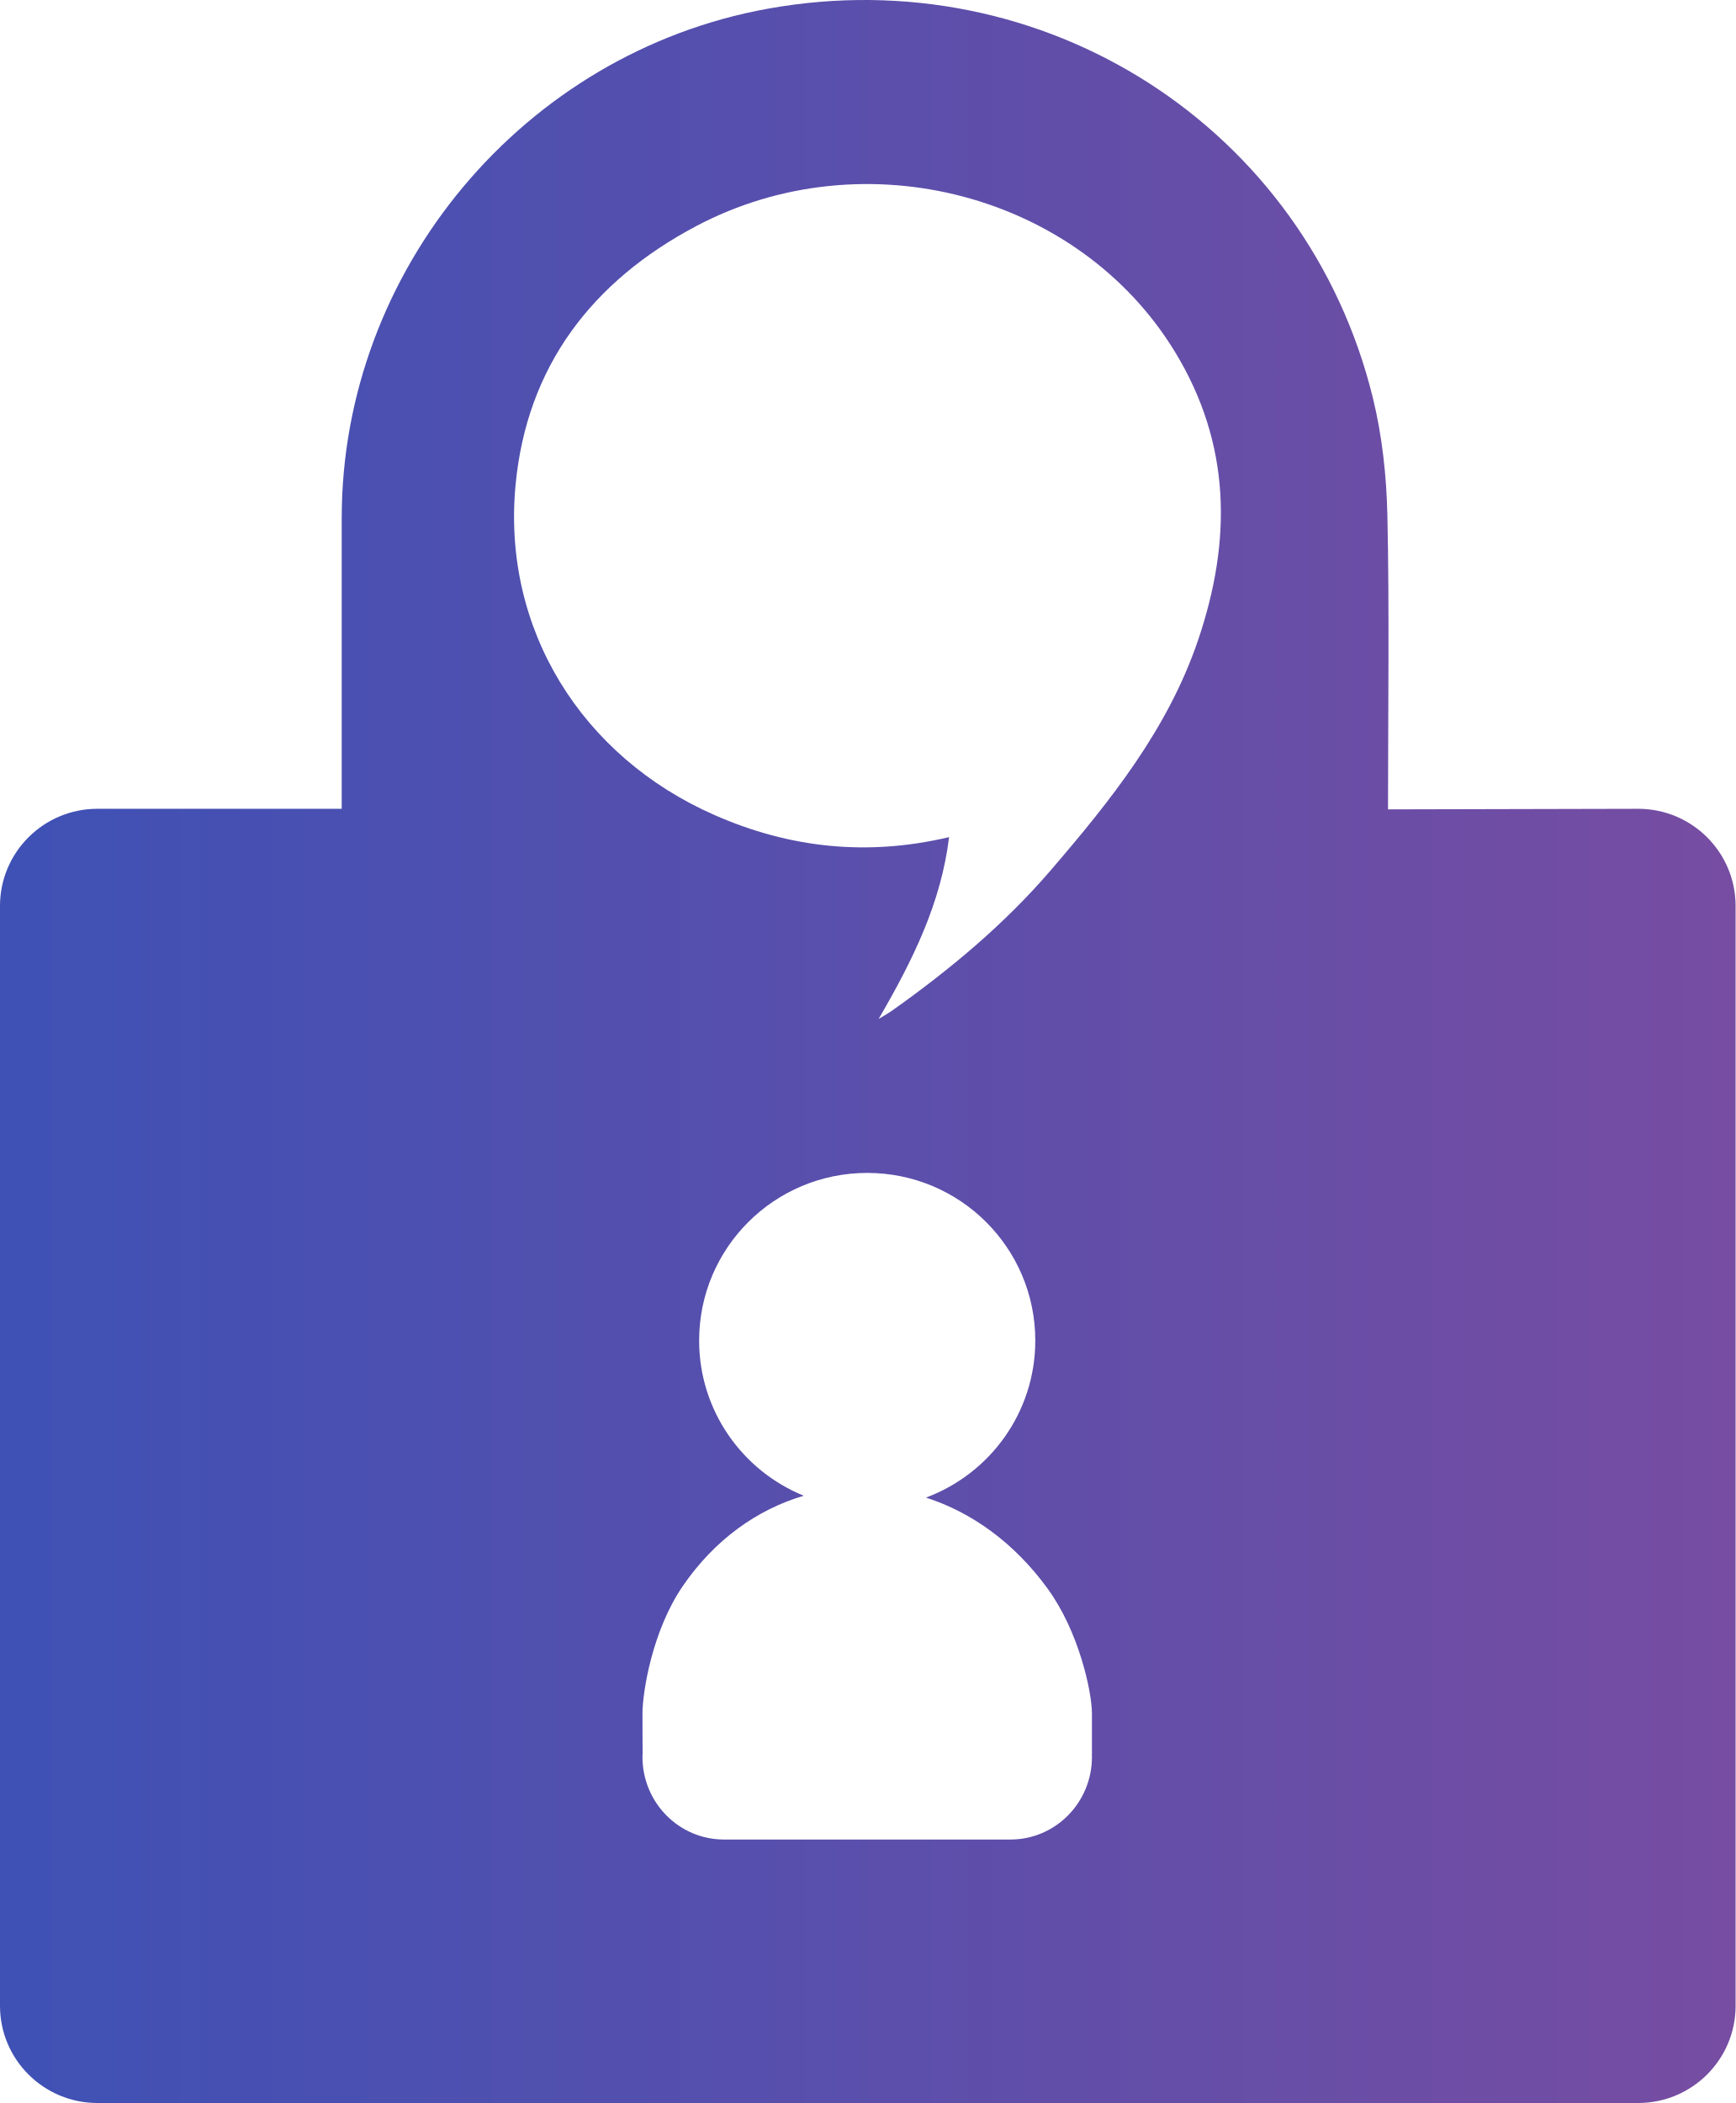
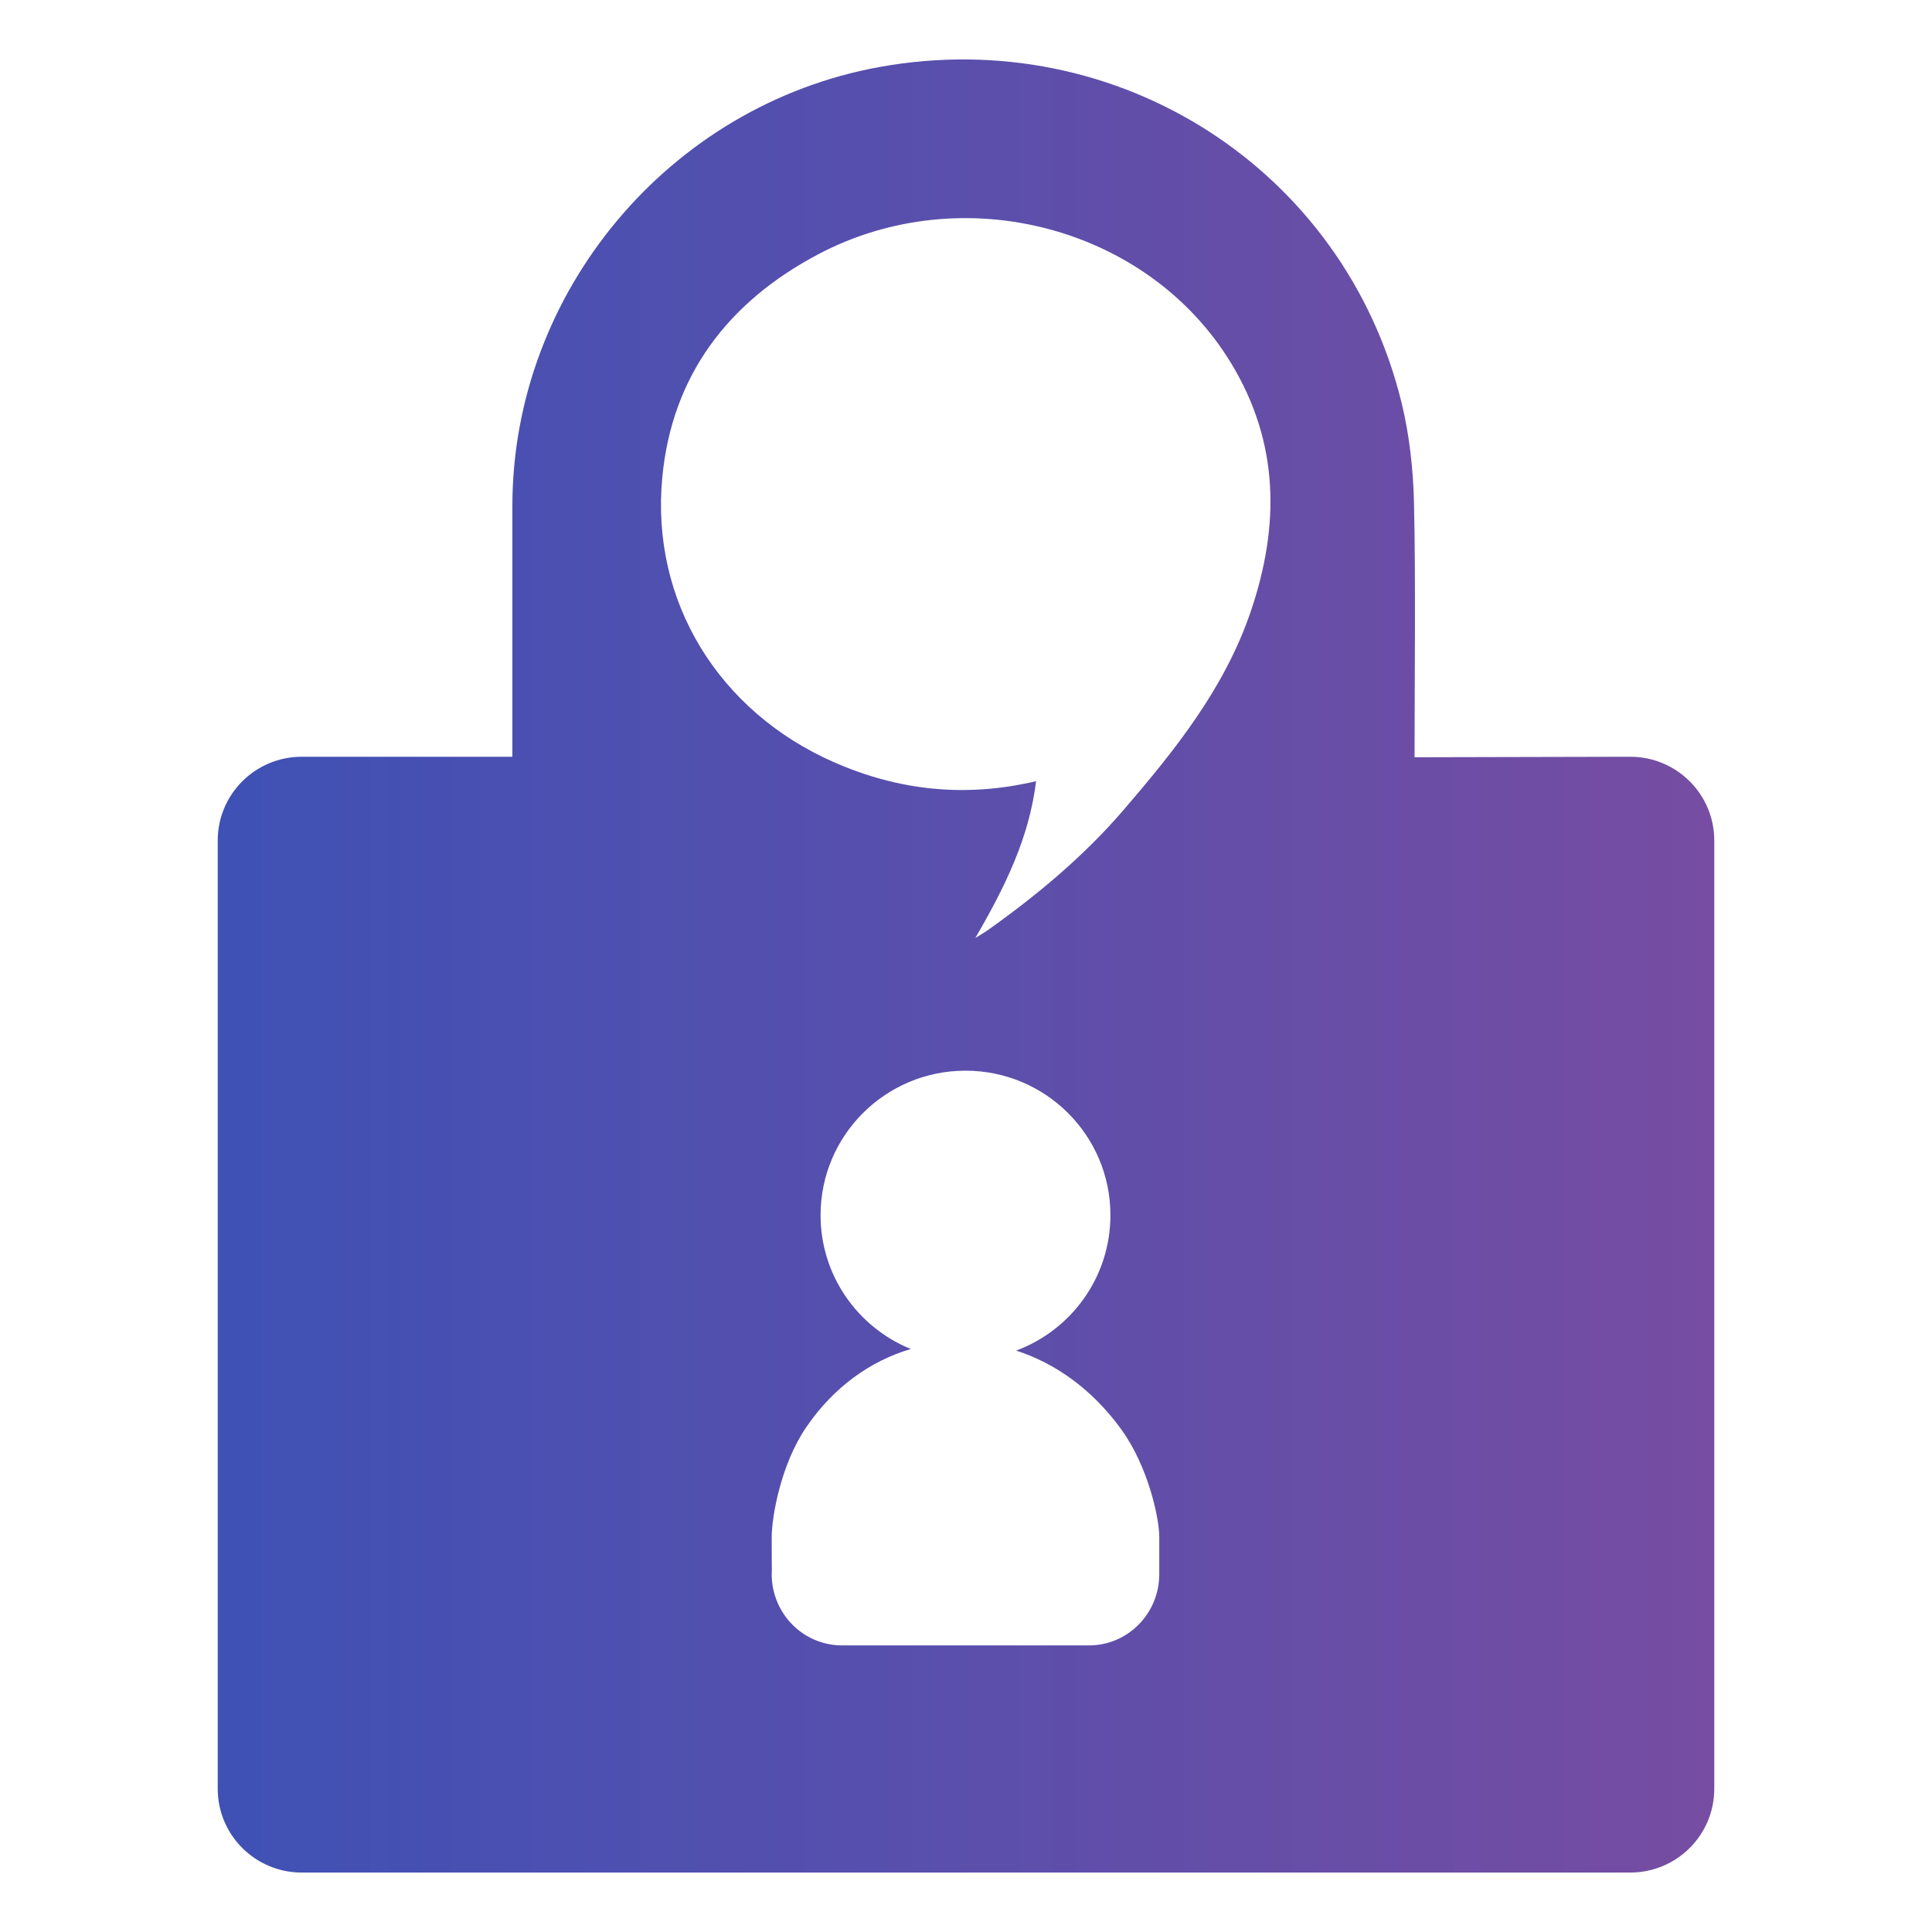
- <svg xmlns="http://www.w3.org/2000/svg" style="isolation:isolate" viewBox="4.158 5.231 131.685 159.538" width="131.685" height="159.538">
+ <svg xmlns="http://www.w3.org/2000/svg" style="isolation:isolate" viewBox="0 0 170 170" width="170" height="170">
  <g id="tox-icon-colored">
-     <linearGradient id="_lgradient_1" x1="0%" y1="90.122%" x2="156.428%" y2="90.122%">
+     <linearGradient id="_lgradient_2" x1="0%" y1="90.122%" x2="156.428%" y2="90.122%">
      <stop offset="0%" stop-opacity="1" style="stop-color:rgb(63,81,181)" />
      <stop offset="100%" stop-opacity="1" style="stop-color:rgb(149,74,151)" />
    </linearGradient>
-     <path d=" M 109.47 66.632 C 109.47 59.758 109.578 51.149 109.421 44.277 C 109.352 41.316 109.027 38.297 108.323 35.424 C 103.29 14.886 83.351 2.113 62.415 5.891 C 43.882 9.235 30.085 25.724 30.085 44.529 L 30.085 64.871 L 30.085 66.588 C 29.386 66.588 28.916 66.586 28.443 66.588 L 11.548 66.588 C 7.468 66.588 4.158 69.887 4.158 73.957 L 4.158 157.4 C 4.158 161.468 7.468 164.769 11.548 164.769 L 128.45 164.769 C 132.533 164.769 135.842 161.468 135.842 157.4 L 135.842 73.957 C 135.842 69.887 132.533 66.588 128.45 66.588 L 109.47 66.632 Z  M 80.826 144.781 L 59.087 144.781 C 55.67 144.781 52.903 141.973 52.903 138.511 C 52.903 138.418 52.913 138.324 52.916 138.232 C 52.909 138.232 52.907 136.734 52.904 135.237 C 52.903 133.581 53.656 128.945 55.937 125.593 C 58.351 122.045 61.609 119.739 65.143 118.701 C 60.485 116.807 57.203 112.249 57.203 106.928 C 57.203 99.902 62.912 94.211 69.956 94.211 C 77.002 94.211 82.708 99.902 82.708 106.928 C 82.708 112.384 79.259 117.038 74.414 118.841 C 77.845 119.946 81.09 122.234 83.644 125.747 C 86.029 129.026 87.006 133.585 87.006 135.239 L 87.006 138.236 C 86.997 138.327 87.006 138.42 87.006 138.514 C 87.008 141.973 84.24 144.781 80.826 144.781 Z  M 95.057 53.799 C 92.759 60.564 88.407 65.983 83.86 71.275 C 80.35 75.358 76.224 78.794 71.83 81.907 C 71.619 82.059 71.392 82.183 70.822 82.534 C 73.443 78.021 75.556 73.734 76.168 68.737 C 69.938 70.207 64.063 69.564 58.375 67.065 C 48.278 62.629 42.244 52.954 43.274 42.031 C 44.117 33.042 49.071 26.563 56.989 22.379 C 69.741 15.64 86.025 19.951 93.315 31.939 C 97.563 38.919 97.629 46.23 95.057 53.799 Z " fill-rule="evenodd" fill="url(#_lgradient_1)" />
+     <path d=" M 124.47 66.632 C 124.47 59.758 124.578 51.149 124.421 44.277 C 124.352 41.316 124.027 38.297 123.323 35.424 C 118.29 14.886 98.351 2.113 77.415 5.891 C 58.882 9.235 45.085 25.724 45.085 44.529 L 45.085 64.871 L 45.085 66.588 C 44.386 66.588 43.916 66.586 43.443 66.588 L 26.548 66.588 C 22.468 66.588 19.158 69.887 19.158 73.957 L 19.158 157.4 C 19.158 161.468 22.468 164.769 26.548 164.769 L 143.45 164.769 C 147.533 164.769 150.842 161.468 150.842 157.4 L 150.842 73.957 C 150.842 69.887 147.533 66.588 143.45 66.588 L 124.47 66.632 Z  M 95.826 144.781 L 74.087 144.781 C 70.67 144.781 67.903 141.973 67.903 138.511 C 67.903 138.418 67.913 138.324 67.916 138.232 C 67.909 138.232 67.907 136.734 67.904 135.237 C 67.903 133.581 68.656 128.945 70.937 125.593 C 73.351 122.045 76.609 119.739 80.143 118.701 C 75.485 116.807 72.203 112.249 72.203 106.928 C 72.203 99.902 77.912 94.211 84.956 94.211 C 92.002 94.211 97.708 99.902 97.708 106.928 C 97.708 112.384 94.259 117.038 89.414 118.841 C 92.845 119.946 96.09 122.234 98.644 125.747 C 101.029 129.026 102.006 133.585 102.006 135.239 L 102.006 138.236 C 101.997 138.327 102.006 138.42 102.006 138.514 C 102.008 141.973 99.24 144.781 95.826 144.781 Z  M 110.057 53.799 C 107.759 60.564 103.407 65.983 98.86 71.275 C 95.35 75.358 91.224 78.794 86.83 81.907 C 86.619 82.059 86.392 82.183 85.822 82.534 C 88.443 78.021 90.556 73.734 91.168 68.737 C 84.938 70.207 79.063 69.564 73.375 67.065 C 63.278 62.629 57.244 52.954 58.274 42.031 C 59.117 33.042 64.071 26.563 71.989 22.379 C 84.741 15.64 101.025 19.951 108.315 31.939 C 112.563 38.919 112.629 46.23 110.057 53.799 Z " fill-rule="evenodd" fill="url(#_lgradient_2)" />
  </g>
</svg>
